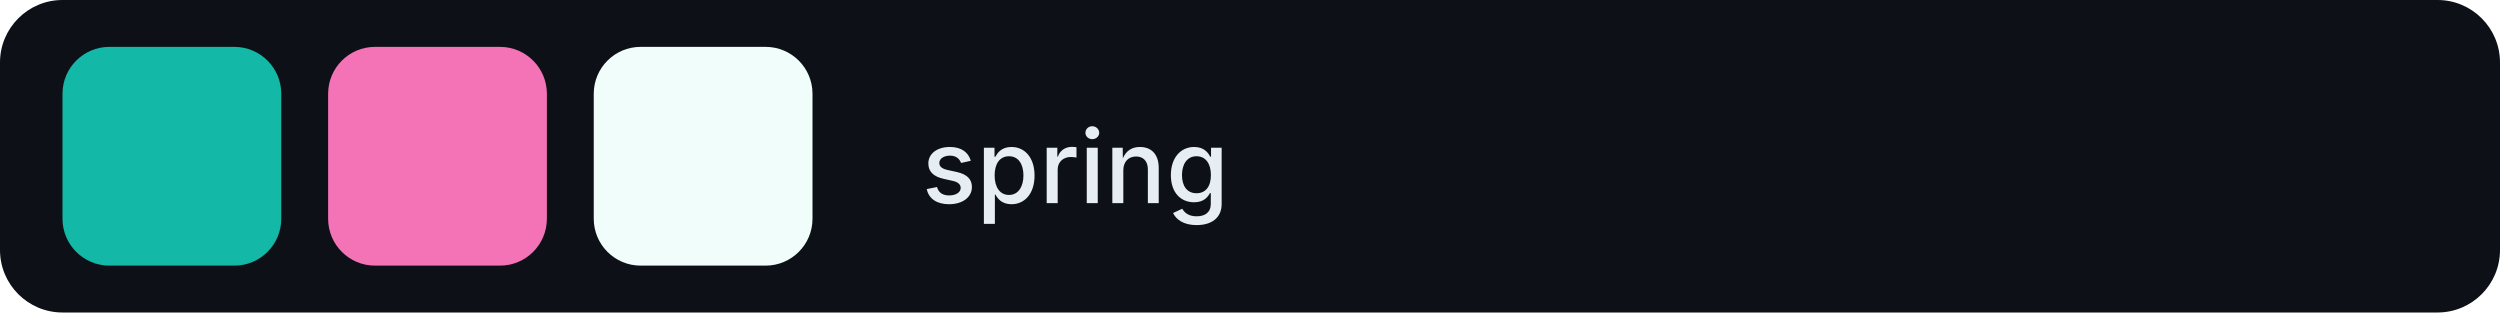
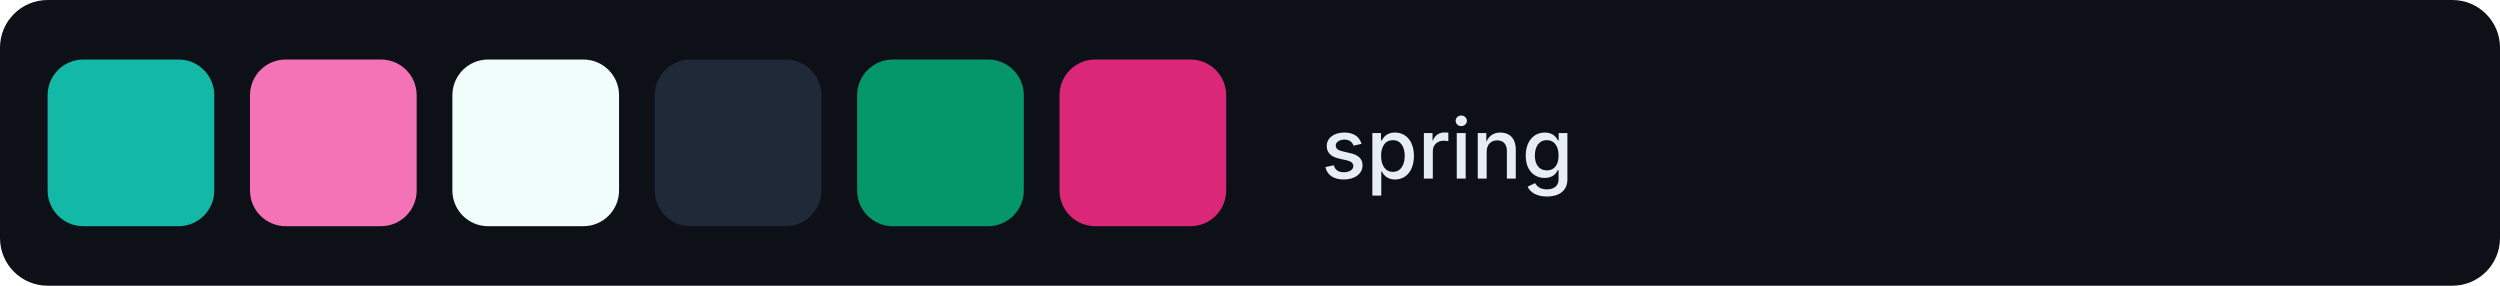
- <svg xmlns="http://www.w3.org/2000/svg" width="320" height="40" viewBox="0 0 320 40">
-   <rect width="320" height="40" fill="#0d1117" rx="8" />
-   <text x="118" y="26" font-family="system-ui, -apple-system, sans-serif" font-size="13" font-weight="500" fill="#e6edf3">spring</text>
-   <rect x="8" y="6" width="28" height="28" rx="6" fill="#14B8A6" />
-   <rect x="42" y="6" width="28" height="28" rx="6" fill="#F472B6" />
-   <rect x="76" y="6" width="28" height="28" rx="6" fill="#F0FDFA" />
+ <svg xmlns="http://www.w3.org/2000/svg" width="420" height="48" viewBox="0 0 420 48">
+   <rect width="420" height="48" fill="#0d1117" rx="8" />
+   <text x="222" y="30" font-family="system-ui, -apple-system, sans-serif" font-size="14" font-weight="500" fill="#e6edf3">spring</text>
+   <rect x="8" y="10" width="28" height="28" rx="6" fill="#14B8A6" />
+   <rect x="42" y="10" width="28" height="28" rx="6" fill="#F472B6" />
+   <rect x="76" y="10" width="28" height="28" rx="6" fill="#F0FDFA" />
+   <rect x="110" y="10" width="28" height="28" rx="6" fill="#1F2937" />
+   <rect x="144" y="10" width="28" height="28" rx="6" fill="#059669" />
+   <rect x="178" y="10" width="28" height="28" rx="6" fill="#DB2777" />
</svg>
